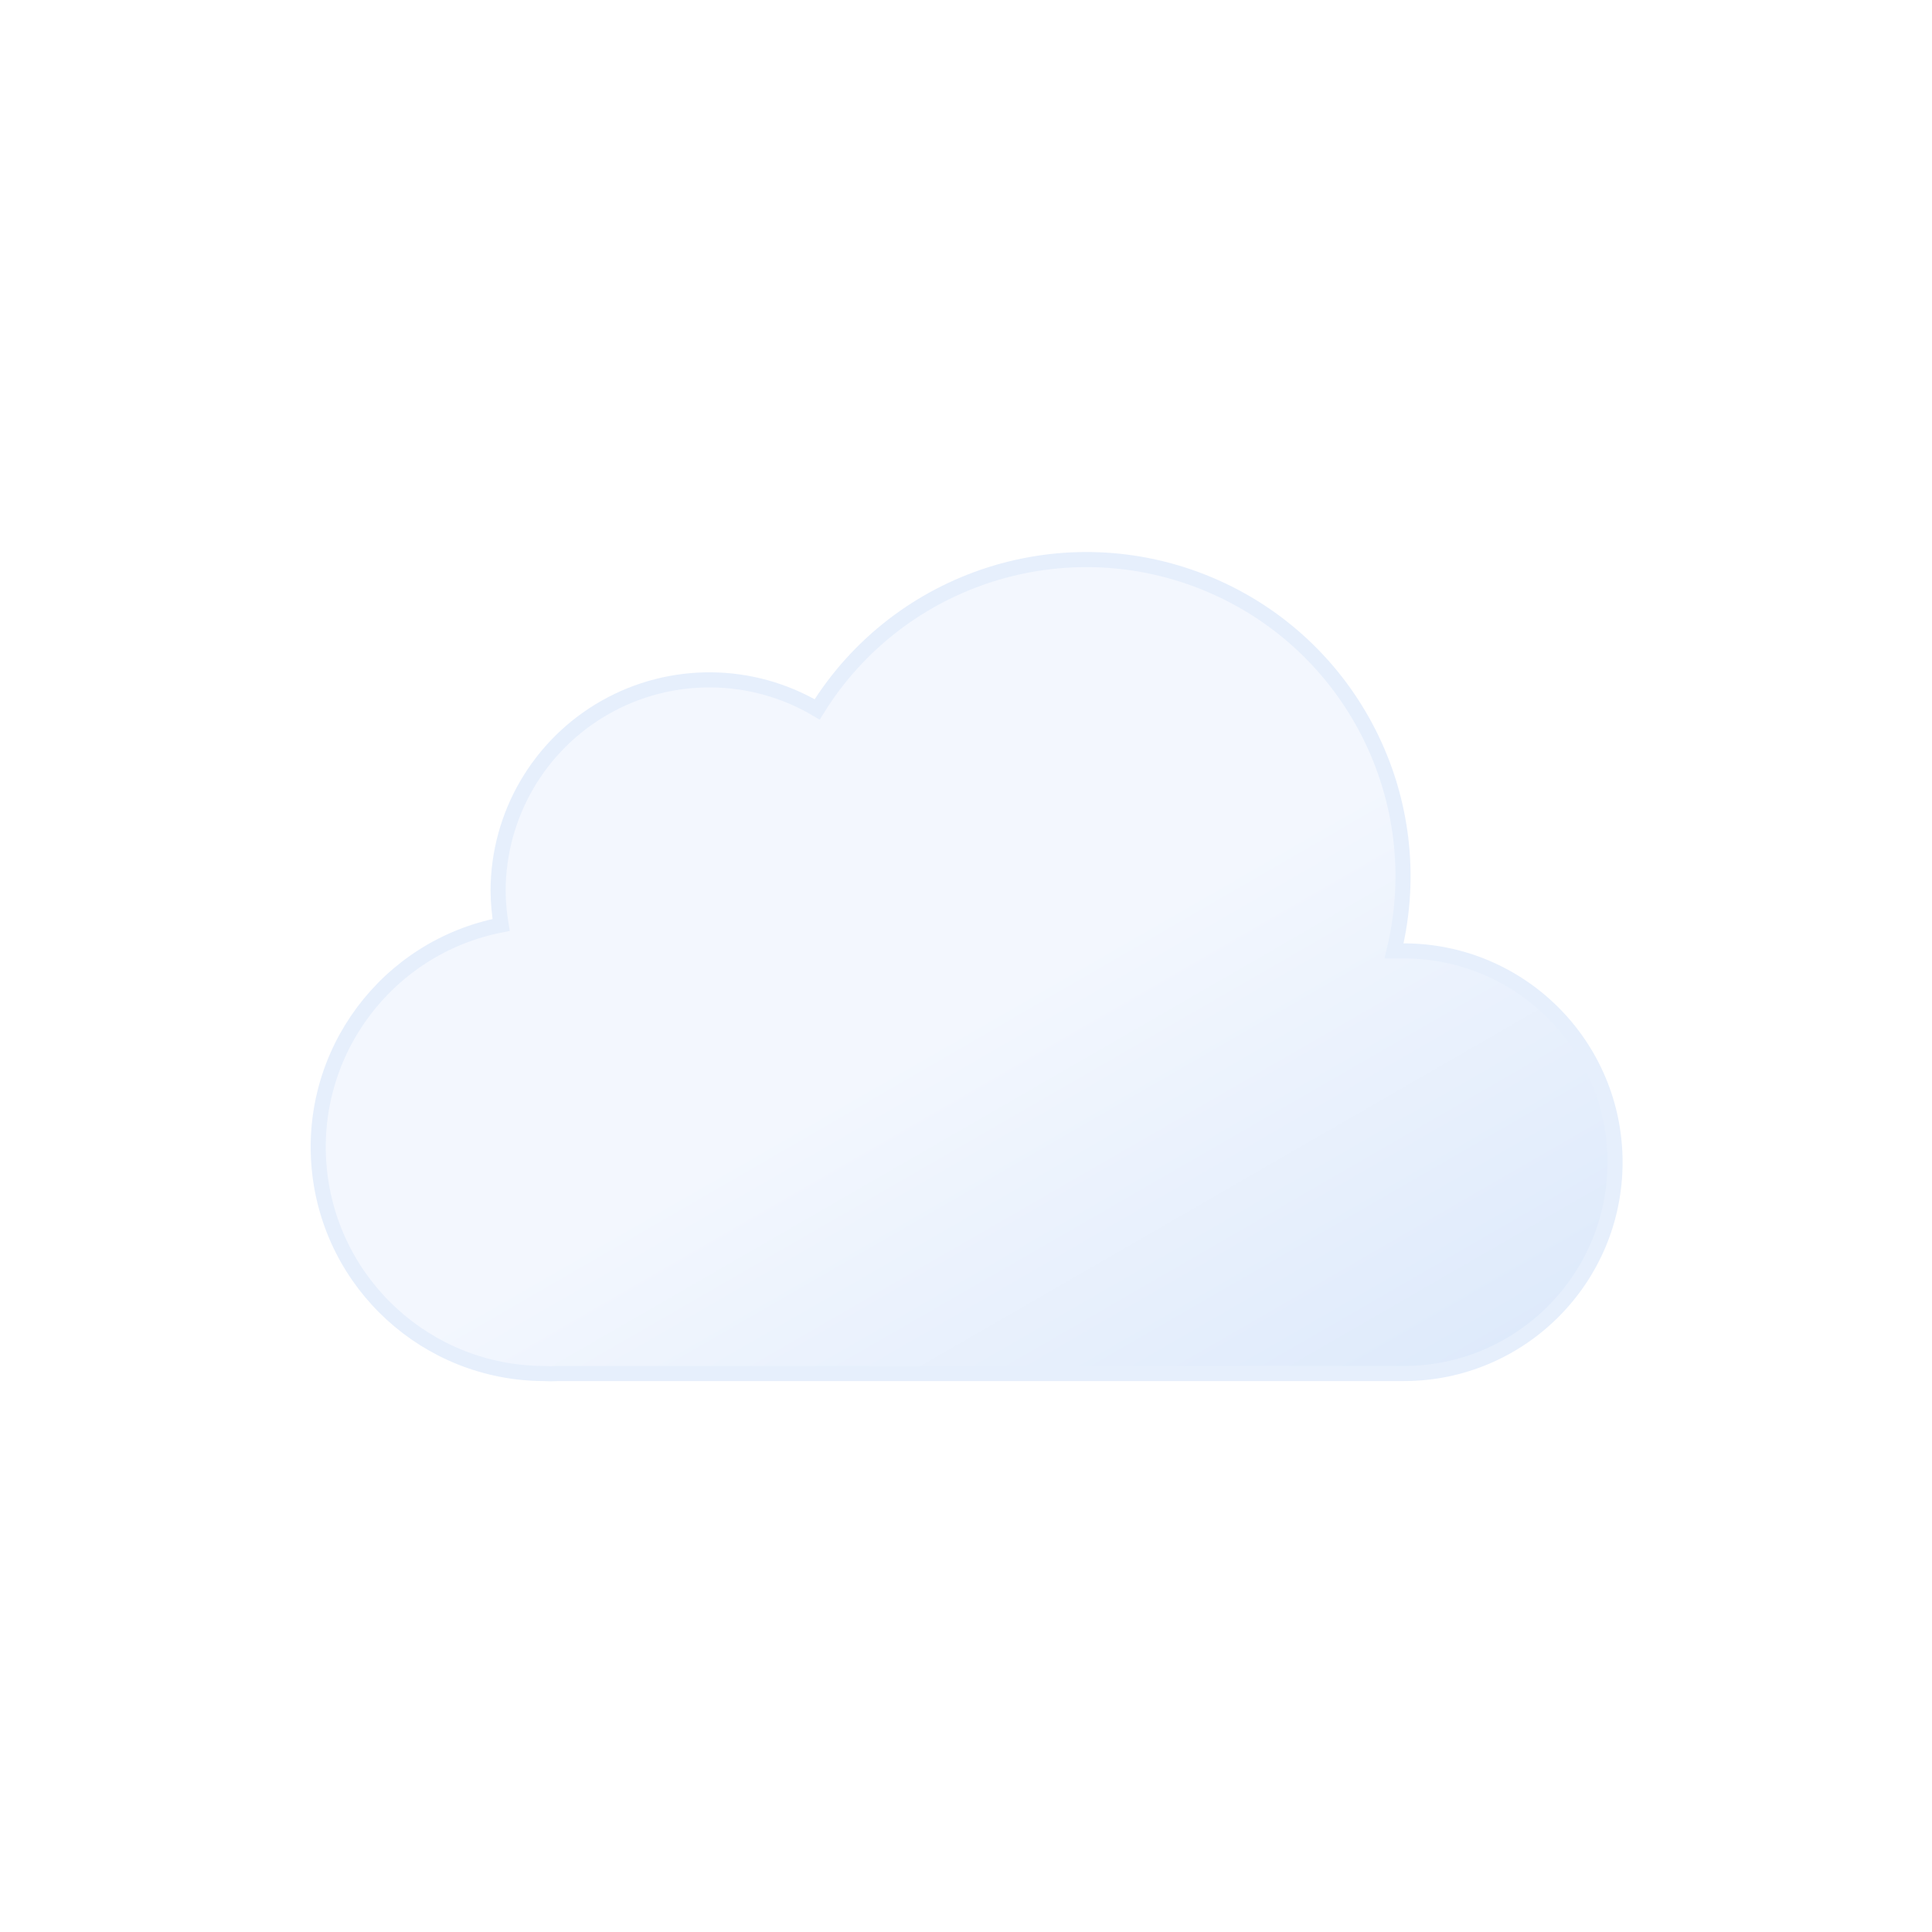
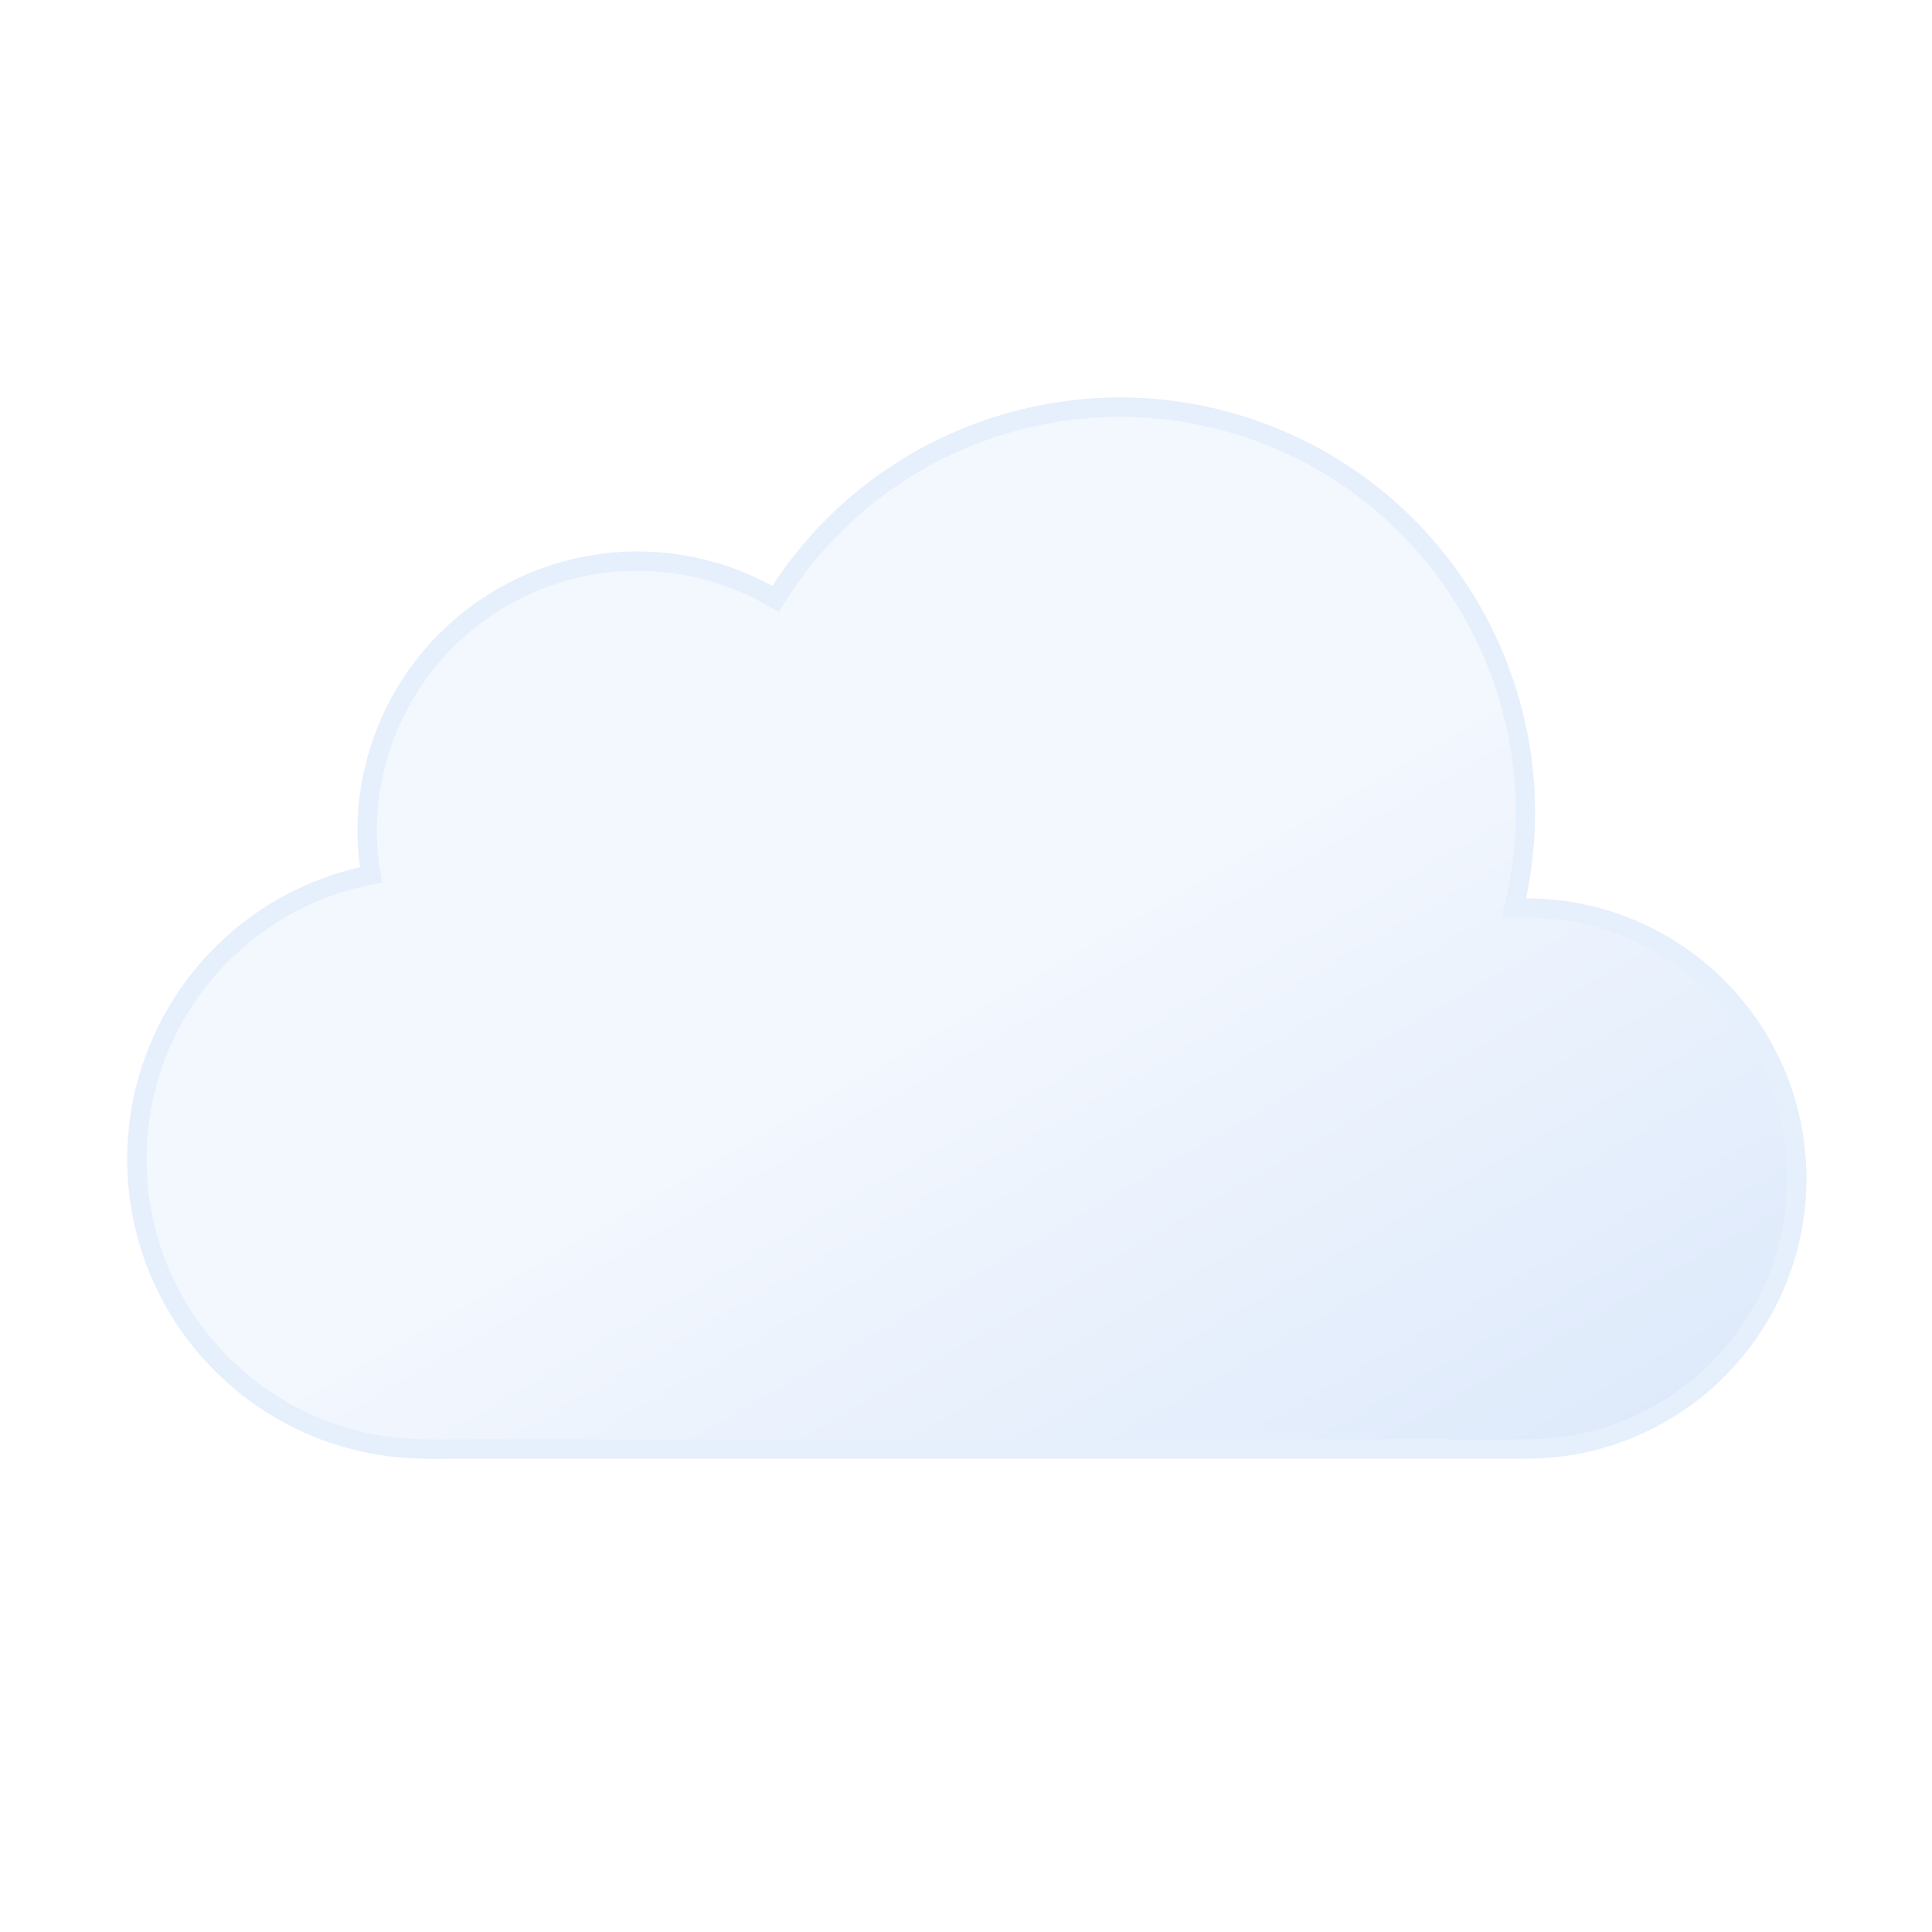
- <svg xmlns="http://www.w3.org/2000/svg" viewBox="0 0 64 64">
+ <svg xmlns="http://www.w3.org/2000/svg" viewBox="7 8 50 50" width="250" height="250">
  <defs>
    <linearGradient id="a" x1="22.56" y1="21.96" x2="39.2" y2="50.8" gradientUnits="userSpaceOnUse">
      <stop offset="0" stop-color="#f3f7fe" />
      <stop offset="0.45" stop-color="#f3f7fe" />
      <stop offset="1" stop-color="#deeafb" />
    </linearGradient>
  </defs>
  <path d="M46.5,31.5l-.32,0a10.49,10.49,0,0,0-19.11-8,7,7,0,0,0-10.57,6,7.21,7.21,0,0,0,.1,1.14A7.5,7.5,0,0,0,18,45.5a4.19,4.19,0,0,0,.5,0v0h28a7,7,0,0,0,0-14Z" stroke="#e6effc" stroke-miterlimit="10" stroke-width="0.5" fill="url(#a)">
    <animateTransform attributeName="transform" type="translate" values="-3 0; 3 0; -3 0" dur="7s" repeatCount="indefinite" />
  </path>
</svg>
